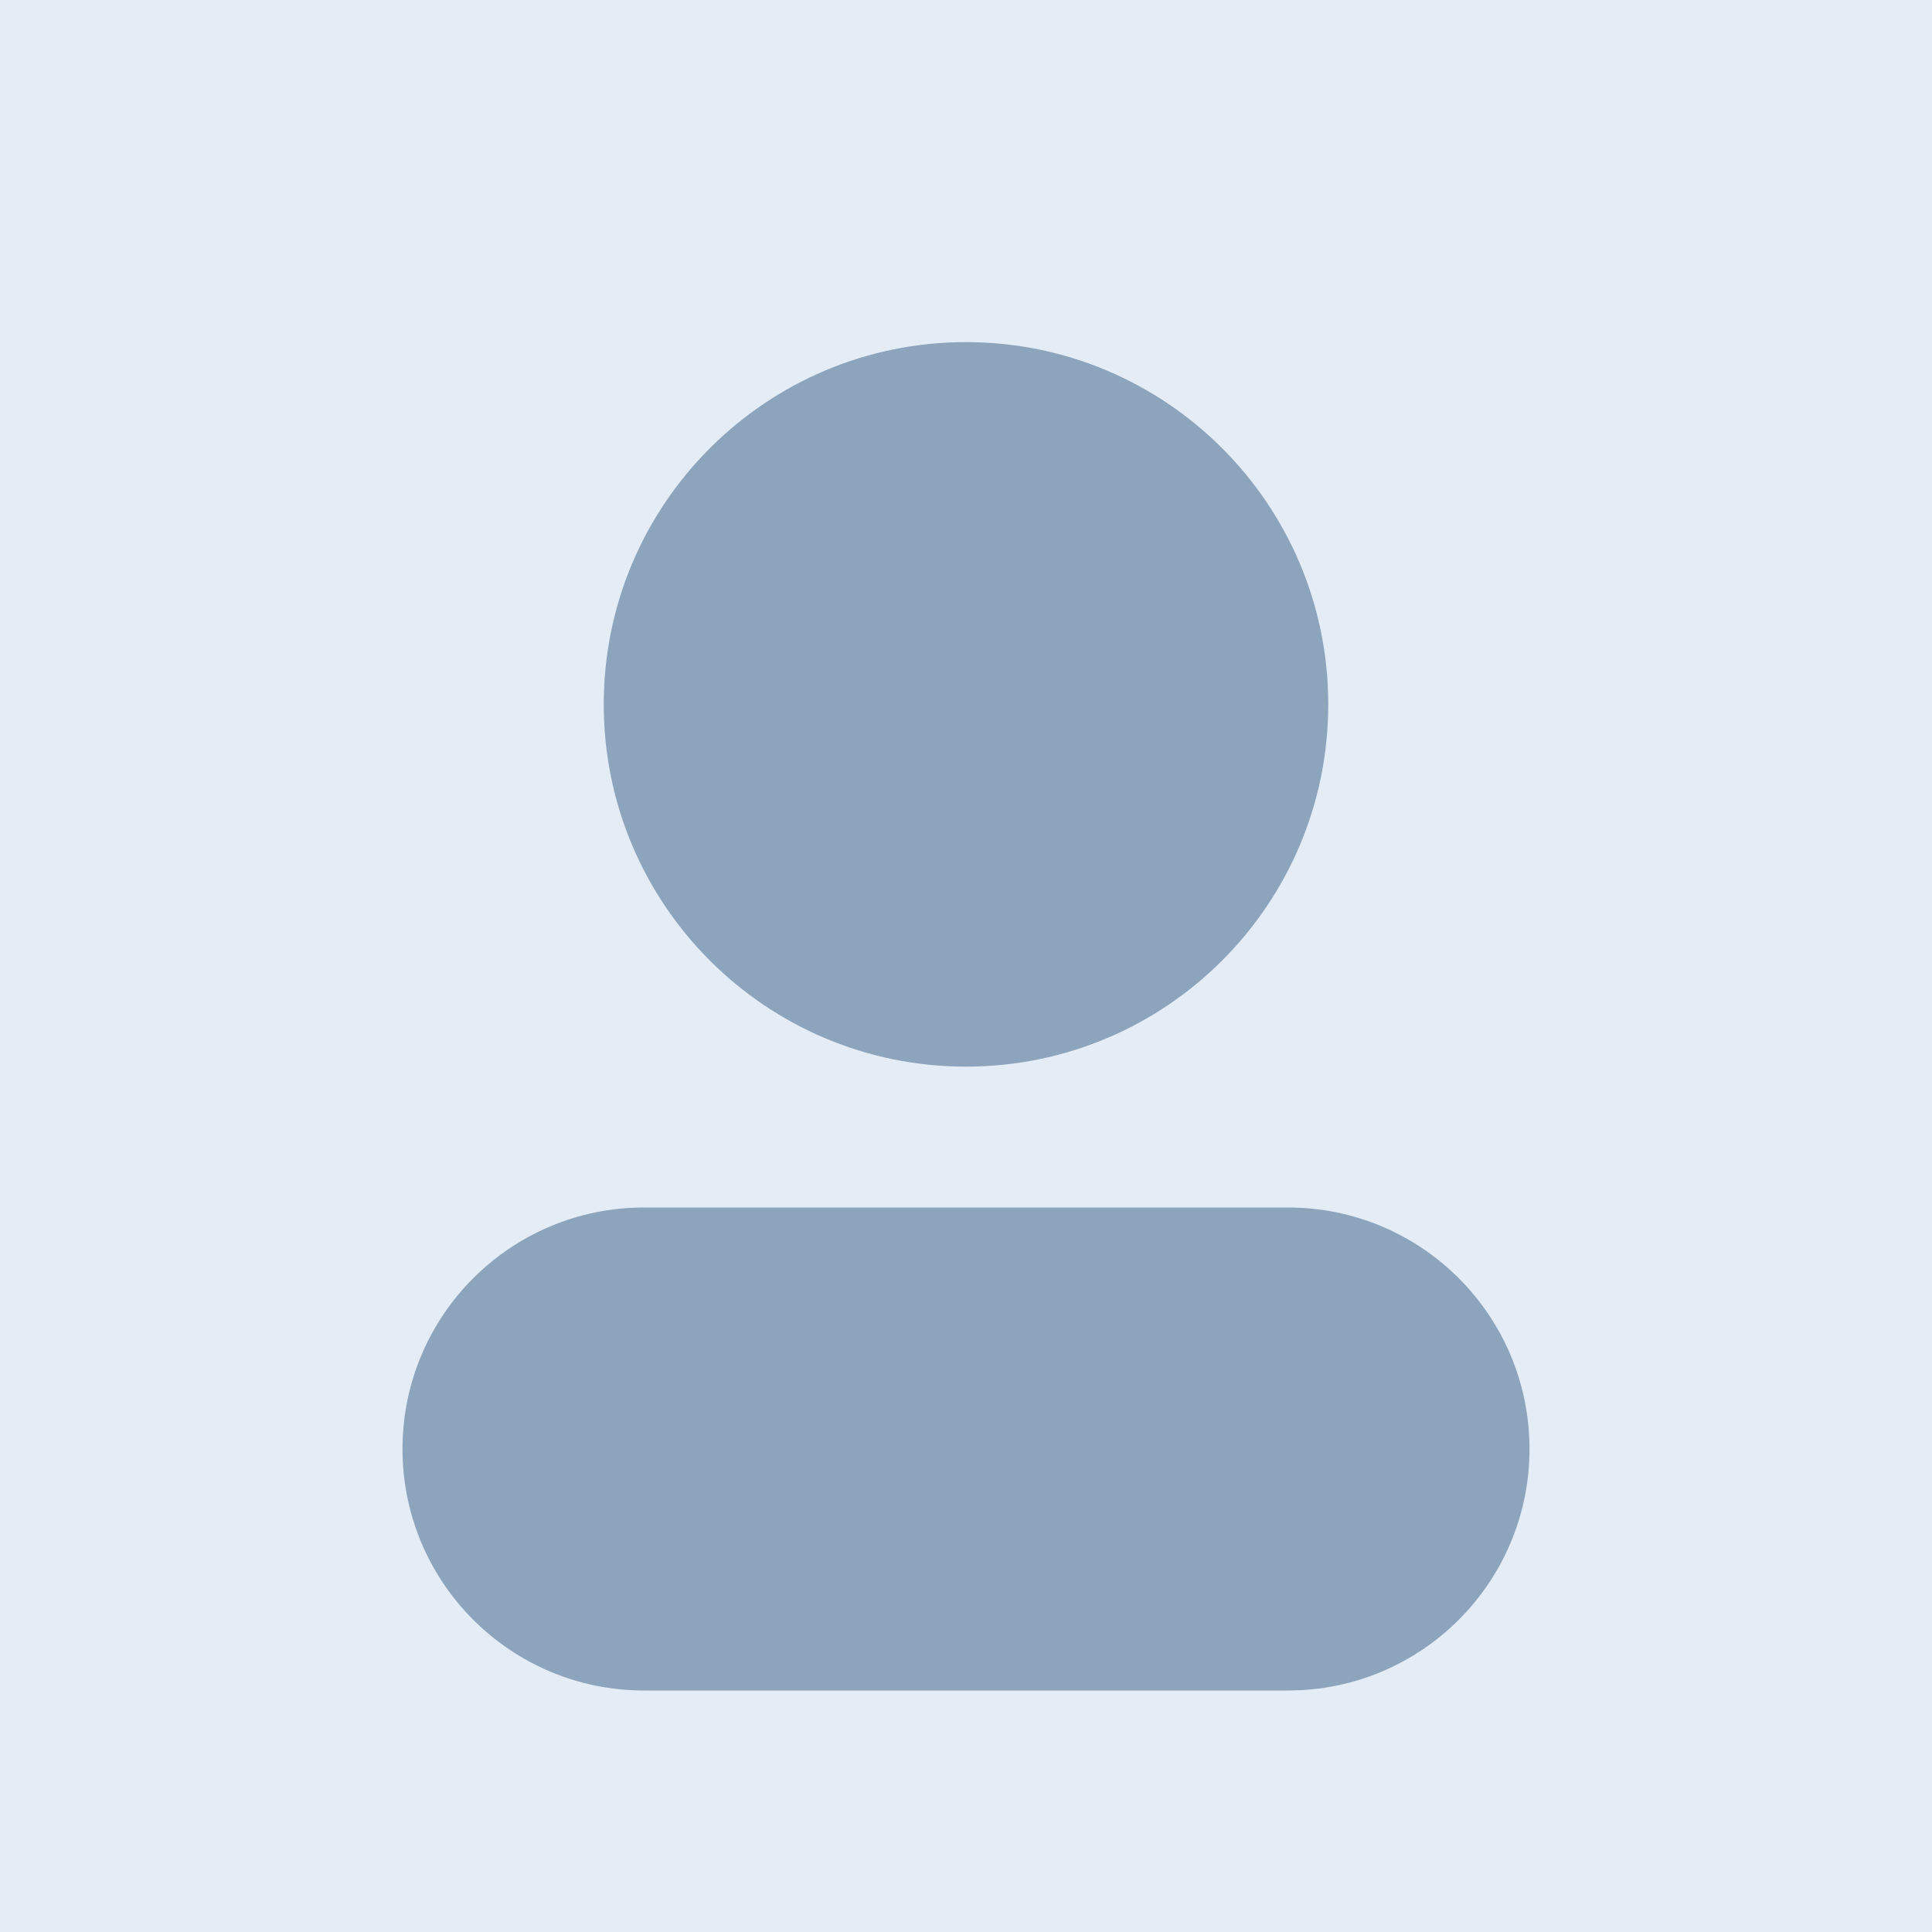
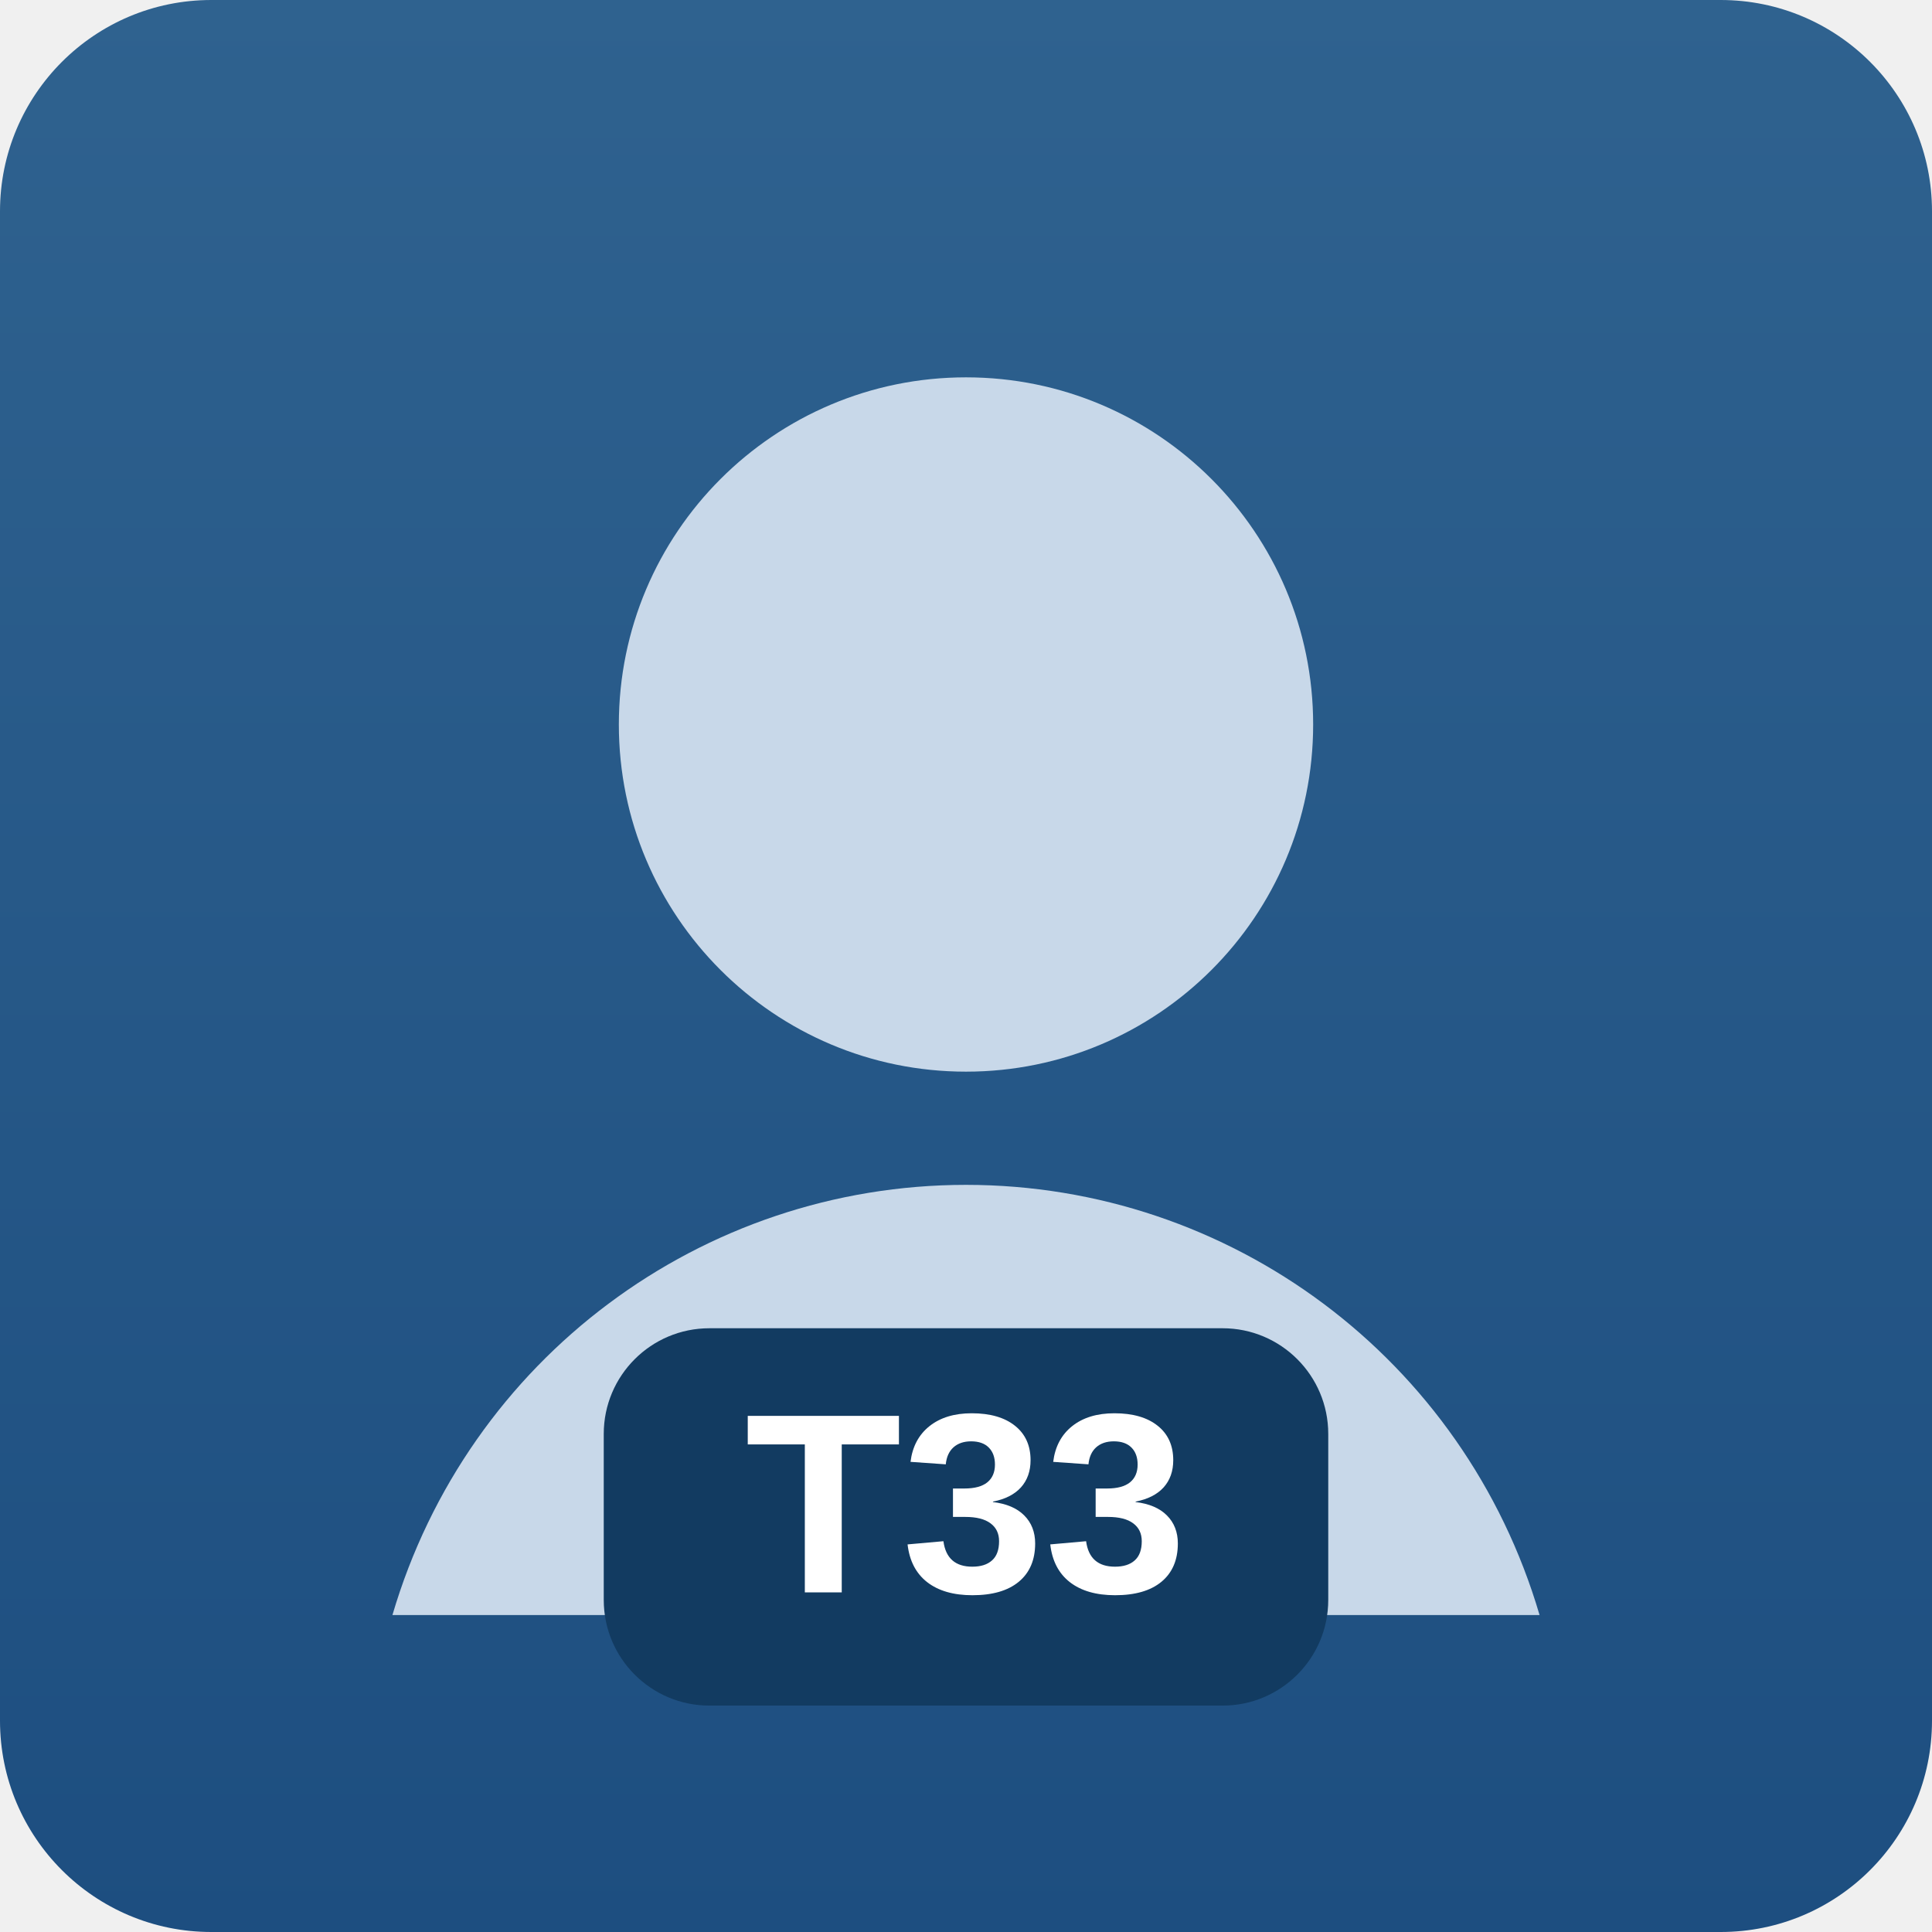
- <svg xmlns="http://www.w3.org/2000/svg" width="96" height="96" viewBox="0 0 96 96">
-   <rect width="96" height="96" fill="#e4ecf5" />
-   <circle cx="48" cy="35" r="18" fill="#8da4bd" />
-   <rect x="20" y="60" width="56" height="24" rx="12" fill="#8da4bd" />
+ <svg xmlns="http://www.w3.org/2000/svg" width="256" height="256" viewBox="0 0 256 256">
+   <defs>
+     <linearGradient id="bg" x1="0" y1="0" x2="0" y2="1">
+       <stop offset="0%" stop-color="#2f628f" />
+       <stop offset="100%" stop-color="#1d4e80" />
+     </linearGradient>
+   </defs>
+   <rect width="256" height="256" rx="28" fill="url(#bg)" />
+   <circle cx="128" cy="96" r="46" fill="#c8d8e9" />
+   <path d="M52 214c10-34 41-57 76-57s66 23 76 57" fill="#c8d8e9" />
+   <rect x="80" y="176" width="96" height="50" rx="14" fill="#123b61" />
+   <text x="128" y="211" text-anchor="middle" font-family="Segoe UI, Arial, sans-serif" font-size="34" font-weight="700" fill="#ffffff">T33</text>
</svg>
